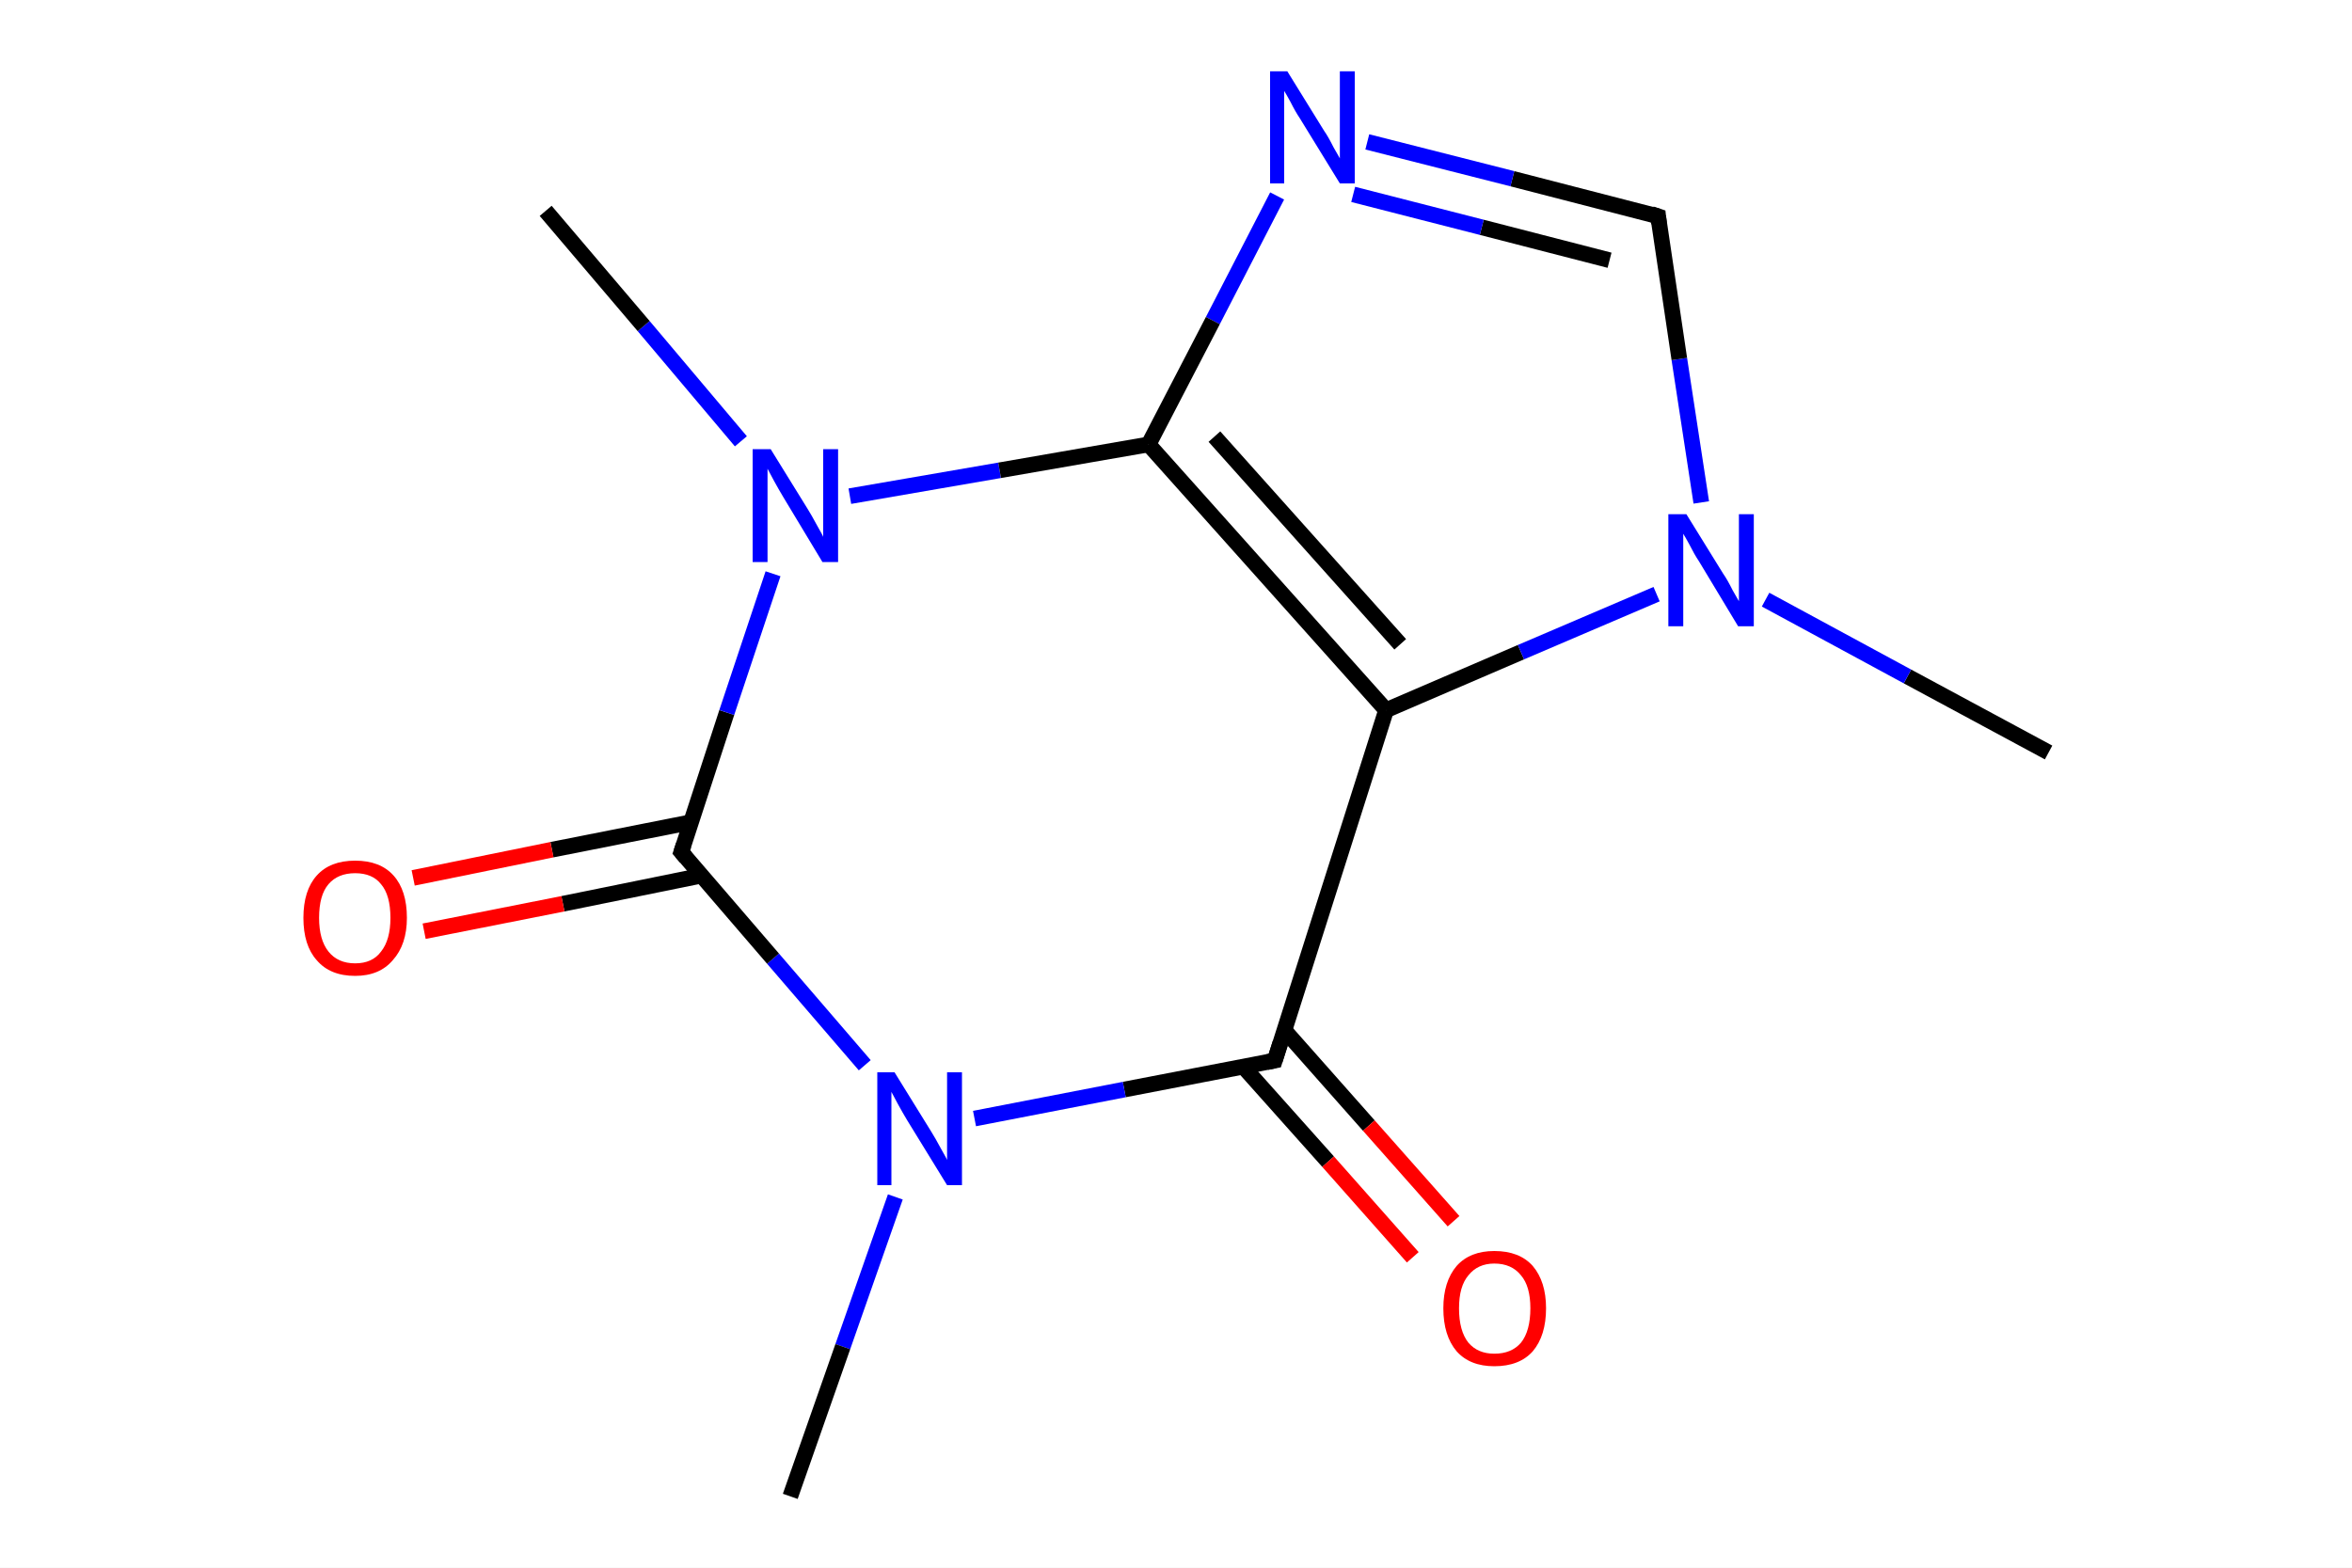
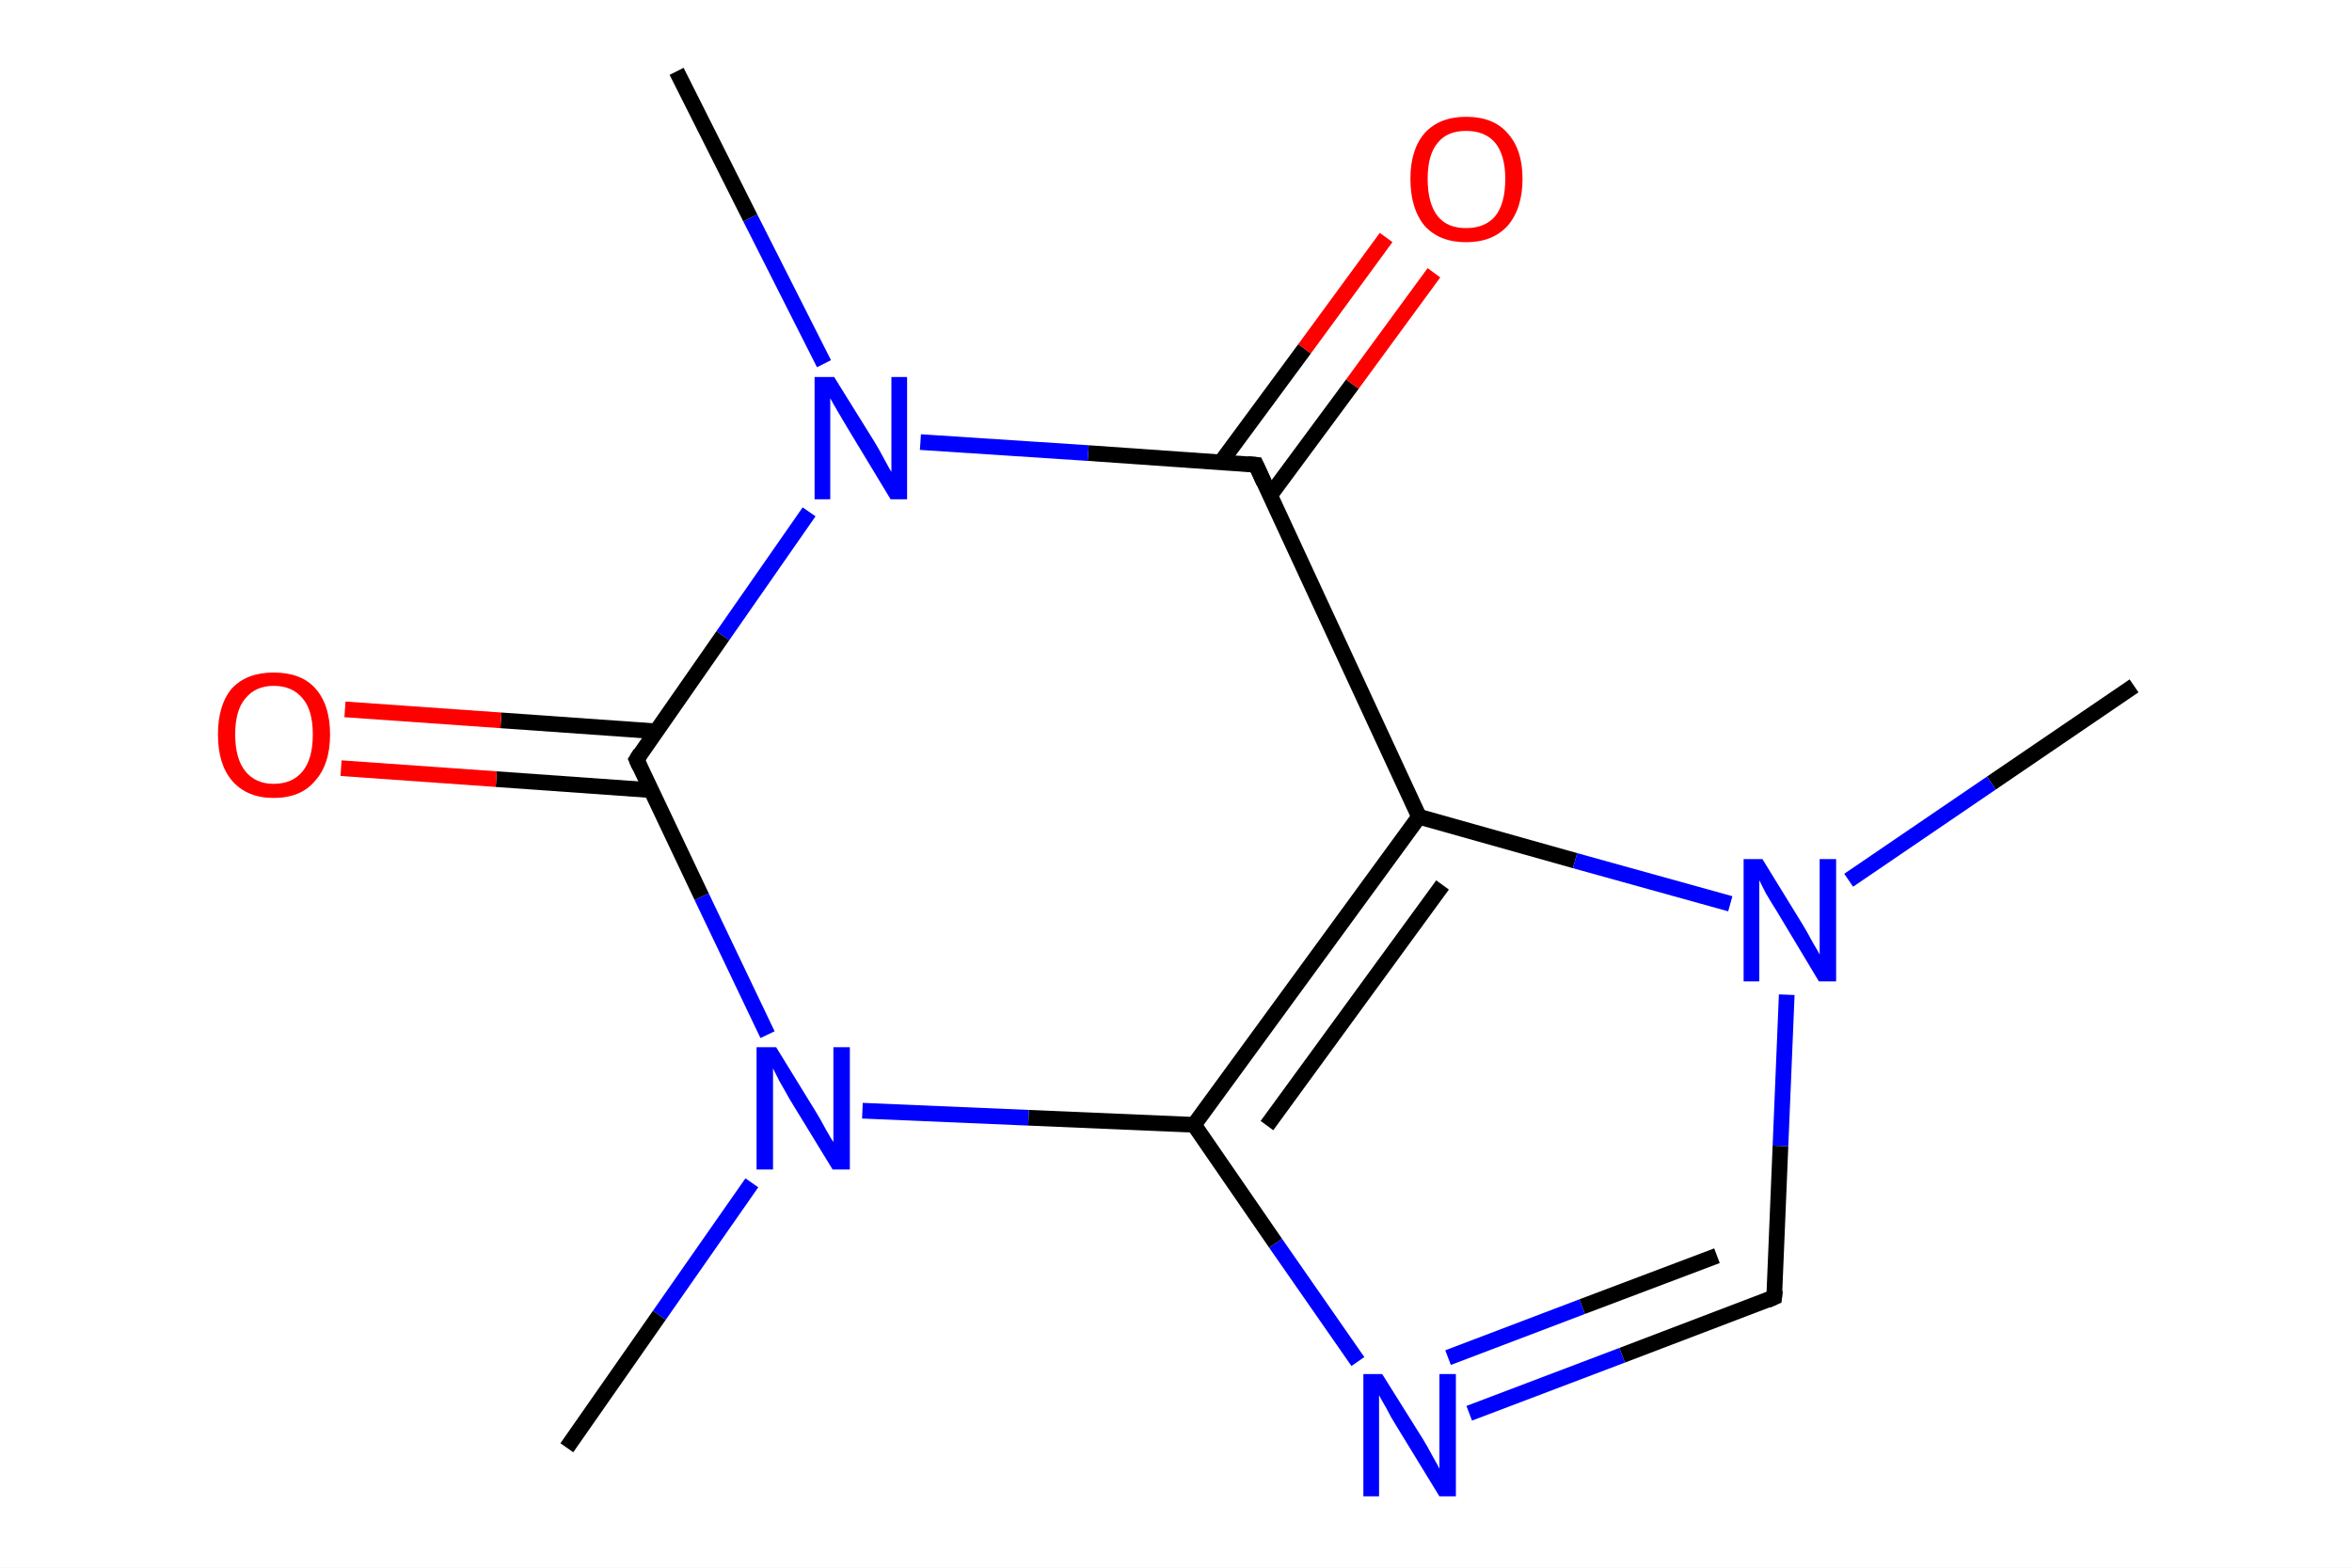
<svg xmlns="http://www.w3.org/2000/svg" version="1.1" baseProfile="full" xml:space="preserve" width="300px" height="200px" viewBox="0 0 300 200">
  <rect style="opacity:1.0;fill:#FFFFFF;stroke:none" width="300.0" height="200.0" x="0.0" y="0.0"> </rect>
-   <path class="bond-0 atom-0 atom-1" d="M 261.3,96.0 L 243.3,86.3" style="fill:none;fill-rule:evenodd;stroke:#000000;stroke-width:2.0px;stroke-linecap:butt;stroke-linejoin:miter;stroke-opacity:1" />
-   <path class="bond-0 atom-0 atom-1" d="M 243.3,86.3 L 225.2,76.5" style="fill:none;fill-rule:evenodd;stroke:#0000FF;stroke-width:2.0px;stroke-linecap:butt;stroke-linejoin:miter;stroke-opacity:1" />
-   <path class="bond-1 atom-1 atom-2" d="M 217.0,64.1 L 214.2,45.8" style="fill:none;fill-rule:evenodd;stroke:#0000FF;stroke-width:2.0px;stroke-linecap:butt;stroke-linejoin:miter;stroke-opacity:1" />
-   <path class="bond-1 atom-1 atom-2" d="M 214.2,45.8 L 211.5,27.6" style="fill:none;fill-rule:evenodd;stroke:#000000;stroke-width:2.0px;stroke-linecap:butt;stroke-linejoin:miter;stroke-opacity:1" />
-   <path class="bond-2 atom-2 atom-3" d="M 211.5,27.6 L 192.9,22.8" style="fill:none;fill-rule:evenodd;stroke:#000000;stroke-width:2.0px;stroke-linecap:butt;stroke-linejoin:miter;stroke-opacity:1" />
-   <path class="bond-2 atom-2 atom-3" d="M 192.9,22.8 L 174.4,18.1" style="fill:none;fill-rule:evenodd;stroke:#0000FF;stroke-width:2.0px;stroke-linecap:butt;stroke-linejoin:miter;stroke-opacity:1" />
-   <path class="bond-2 atom-2 atom-3" d="M 205.3,33.2 L 189.0,29.0" style="fill:none;fill-rule:evenodd;stroke:#000000;stroke-width:2.0px;stroke-linecap:butt;stroke-linejoin:miter;stroke-opacity:1" />
-   <path class="bond-2 atom-2 atom-3" d="M 189.0,29.0 L 172.6,24.8" style="fill:none;fill-rule:evenodd;stroke:#0000FF;stroke-width:2.0px;stroke-linecap:butt;stroke-linejoin:miter;stroke-opacity:1" />
-   <path class="bond-3 atom-3 atom-4" d="M 162.9,25.0 L 154.7,40.9" style="fill:none;fill-rule:evenodd;stroke:#0000FF;stroke-width:2.0px;stroke-linecap:butt;stroke-linejoin:miter;stroke-opacity:1" />
-   <path class="bond-3 atom-3 atom-4" d="M 154.7,40.9 L 146.5,56.7" style="fill:none;fill-rule:evenodd;stroke:#000000;stroke-width:2.0px;stroke-linecap:butt;stroke-linejoin:miter;stroke-opacity:1" />
-   <path class="bond-4 atom-4 atom-5" d="M 146.5,56.7 L 176.8,90.6" style="fill:none;fill-rule:evenodd;stroke:#000000;stroke-width:2.0px;stroke-linecap:butt;stroke-linejoin:miter;stroke-opacity:1" />
-   <path class="bond-4 atom-4 atom-5" d="M 154.9,55.7 L 178.6,82.2" style="fill:none;fill-rule:evenodd;stroke:#000000;stroke-width:2.0px;stroke-linecap:butt;stroke-linejoin:miter;stroke-opacity:1" />
-   <path class="bond-5 atom-5 atom-6" d="M 176.8,90.6 L 162.6,135.3" style="fill:none;fill-rule:evenodd;stroke:#000000;stroke-width:2.0px;stroke-linecap:butt;stroke-linejoin:miter;stroke-opacity:1" />
-   <path class="bond-6 atom-6 atom-7" d="M 158.6,136.1 L 169.4,148.2" style="fill:none;fill-rule:evenodd;stroke:#000000;stroke-width:2.0px;stroke-linecap:butt;stroke-linejoin:miter;stroke-opacity:1" />
-   <path class="bond-6 atom-6 atom-7" d="M 169.4,148.2 L 180.2,160.4" style="fill:none;fill-rule:evenodd;stroke:#FF0000;stroke-width:2.0px;stroke-linecap:butt;stroke-linejoin:miter;stroke-opacity:1" />
-   <path class="bond-6 atom-6 atom-7" d="M 163.8,131.4 L 174.6,143.6" style="fill:none;fill-rule:evenodd;stroke:#000000;stroke-width:2.0px;stroke-linecap:butt;stroke-linejoin:miter;stroke-opacity:1" />
-   <path class="bond-6 atom-6 atom-7" d="M 174.6,143.6 L 185.4,155.8" style="fill:none;fill-rule:evenodd;stroke:#FF0000;stroke-width:2.0px;stroke-linecap:butt;stroke-linejoin:miter;stroke-opacity:1" />
-   <path class="bond-7 atom-6 atom-8" d="M 162.6,135.3 L 143.4,139.0" style="fill:none;fill-rule:evenodd;stroke:#000000;stroke-width:2.0px;stroke-linecap:butt;stroke-linejoin:miter;stroke-opacity:1" />
-   <path class="bond-7 atom-6 atom-8" d="M 143.4,139.0 L 124.3,142.7" style="fill:none;fill-rule:evenodd;stroke:#0000FF;stroke-width:2.0px;stroke-linecap:butt;stroke-linejoin:miter;stroke-opacity:1" />
-   <path class="bond-8 atom-8 atom-9" d="M 110.3,135.9 L 98.6,122.3" style="fill:none;fill-rule:evenodd;stroke:#0000FF;stroke-width:2.0px;stroke-linecap:butt;stroke-linejoin:miter;stroke-opacity:1" />
-   <path class="bond-8 atom-8 atom-9" d="M 98.6,122.3 L 86.9,108.7" style="fill:none;fill-rule:evenodd;stroke:#000000;stroke-width:2.0px;stroke-linecap:butt;stroke-linejoin:miter;stroke-opacity:1" />
-   <path class="bond-9 atom-9 atom-10" d="M 88.1,104.9 L 70.4,108.4" style="fill:none;fill-rule:evenodd;stroke:#000000;stroke-width:2.0px;stroke-linecap:butt;stroke-linejoin:miter;stroke-opacity:1" />
-   <path class="bond-9 atom-9 atom-10" d="M 70.4,108.4 L 52.7,112.0" style="fill:none;fill-rule:evenodd;stroke:#FF0000;stroke-width:2.0px;stroke-linecap:butt;stroke-linejoin:miter;stroke-opacity:1" />
-   <path class="bond-9 atom-9 atom-10" d="M 89.5,111.7 L 71.8,115.3" style="fill:none;fill-rule:evenodd;stroke:#000000;stroke-width:2.0px;stroke-linecap:butt;stroke-linejoin:miter;stroke-opacity:1" />
-   <path class="bond-9 atom-9 atom-10" d="M 71.8,115.3 L 54.1,118.8" style="fill:none;fill-rule:evenodd;stroke:#FF0000;stroke-width:2.0px;stroke-linecap:butt;stroke-linejoin:miter;stroke-opacity:1" />
-   <path class="bond-10 atom-9 atom-11" d="M 86.9,108.7 L 92.7,90.9" style="fill:none;fill-rule:evenodd;stroke:#000000;stroke-width:2.0px;stroke-linecap:butt;stroke-linejoin:miter;stroke-opacity:1" />
-   <path class="bond-10 atom-9 atom-11" d="M 92.7,90.9 L 98.6,73.2" style="fill:none;fill-rule:evenodd;stroke:#0000FF;stroke-width:2.0px;stroke-linecap:butt;stroke-linejoin:miter;stroke-opacity:1" />
-   <path class="bond-11 atom-11 atom-12" d="M 94.5,56.3 L 82.1,41.6" style="fill:none;fill-rule:evenodd;stroke:#0000FF;stroke-width:2.0px;stroke-linecap:butt;stroke-linejoin:miter;stroke-opacity:1" />
-   <path class="bond-11 atom-11 atom-12" d="M 82.1,41.6 L 69.6,26.9" style="fill:none;fill-rule:evenodd;stroke:#000000;stroke-width:2.0px;stroke-linecap:butt;stroke-linejoin:miter;stroke-opacity:1" />
-   <path class="bond-12 atom-8 atom-13" d="M 114.2,152.7 L 107.5,171.8" style="fill:none;fill-rule:evenodd;stroke:#0000FF;stroke-width:2.0px;stroke-linecap:butt;stroke-linejoin:miter;stroke-opacity:1" />
-   <path class="bond-12 atom-8 atom-13" d="M 107.5,171.8 L 100.8,190.9" style="fill:none;fill-rule:evenodd;stroke:#000000;stroke-width:2.0px;stroke-linecap:butt;stroke-linejoin:miter;stroke-opacity:1" />
-   <path class="bond-13 atom-5 atom-1" d="M 176.8,90.6 L 194.0,83.2" style="fill:none;fill-rule:evenodd;stroke:#000000;stroke-width:2.0px;stroke-linecap:butt;stroke-linejoin:miter;stroke-opacity:1" />
-   <path class="bond-13 atom-5 atom-1" d="M 194.0,83.2 L 211.3,75.8" style="fill:none;fill-rule:evenodd;stroke:#0000FF;stroke-width:2.0px;stroke-linecap:butt;stroke-linejoin:miter;stroke-opacity:1" />
-   <path class="bond-14 atom-11 atom-4" d="M 108.4,63.3 L 127.5,60.0" style="fill:none;fill-rule:evenodd;stroke:#0000FF;stroke-width:2.0px;stroke-linecap:butt;stroke-linejoin:miter;stroke-opacity:1" />
-   <path class="bond-14 atom-11 atom-4" d="M 127.5,60.0 L 146.5,56.7" style="fill:none;fill-rule:evenodd;stroke:#000000;stroke-width:2.0px;stroke-linecap:butt;stroke-linejoin:miter;stroke-opacity:1" />
-   <path d="M 211.6,28.5 L 211.5,27.6 L 210.6,27.3" style="fill:none;stroke:#000000;stroke-width:2.0px;stroke-linecap:butt;stroke-linejoin:miter;stroke-opacity:1;" />
-   <path d="M 163.3,133.1 L 162.6,135.3 L 161.6,135.5" style="fill:none;stroke:#000000;stroke-width:2.0px;stroke-linecap:butt;stroke-linejoin:miter;stroke-opacity:1;" />
-   <path d="M 87.5,109.4 L 86.9,108.7 L 87.2,107.8" style="fill:none;stroke:#000000;stroke-width:2.0px;stroke-linecap:butt;stroke-linejoin:miter;stroke-opacity:1;" />
-   <path class="atom-1" d="M 215.1 65.6 L 219.8 73.2 Q 220.3 73.9, 221.0 75.3 Q 221.8 76.7, 221.8 76.7 L 221.8 65.6 L 223.7 65.6 L 223.7 79.9 L 221.7 79.9 L 216.7 71.6 Q 216.1 70.7, 215.5 69.5 Q 214.9 68.4, 214.7 68.1 L 214.7 79.9 L 212.8 79.9 L 212.8 65.6 L 215.1 65.6 " fill="#0000FF" />
-   <path class="atom-3" d="M 164.2 9.1 L 168.9 16.7 Q 169.4 17.4, 170.1 18.8 Q 170.9 20.2, 170.9 20.2 L 170.9 9.1 L 172.8 9.1 L 172.8 23.4 L 170.9 23.4 L 165.8 15.1 Q 165.2 14.2, 164.6 13.0 Q 164.0 11.9, 163.8 11.6 L 163.8 23.4 L 162.0 23.4 L 162.0 9.1 L 164.2 9.1 " fill="#0000FF" />
-   <path class="atom-7" d="M 184.1 166.9 Q 184.1 163.5, 185.8 161.5 Q 187.5 159.6, 190.6 159.6 Q 193.8 159.6, 195.5 161.5 Q 197.2 163.5, 197.2 166.9 Q 197.2 170.4, 195.5 172.4 Q 193.8 174.3, 190.6 174.3 Q 187.5 174.3, 185.8 172.4 Q 184.1 170.4, 184.1 166.9 M 190.6 172.7 Q 192.8 172.7, 194.0 171.3 Q 195.2 169.8, 195.2 166.9 Q 195.2 164.1, 194.0 162.7 Q 192.8 161.2, 190.6 161.2 Q 188.5 161.2, 187.3 162.7 Q 186.1 164.1, 186.1 166.9 Q 186.1 169.8, 187.3 171.3 Q 188.5 172.7, 190.6 172.7 " fill="#FF0000" />
-   <path class="atom-8" d="M 114.1 136.8 L 118.8 144.4 Q 119.3 145.2, 120.0 146.5 Q 120.8 147.9, 120.8 148.0 L 120.8 136.8 L 122.7 136.8 L 122.7 151.2 L 120.8 151.2 L 115.7 142.9 Q 115.1 141.9, 114.5 140.8 Q 113.9 139.7, 113.7 139.3 L 113.7 151.2 L 111.9 151.2 L 111.9 136.8 L 114.1 136.8 " fill="#0000FF" />
-   <path class="atom-10" d="M 38.7 117.1 Q 38.7 113.6, 40.4 111.7 Q 42.1 109.8, 45.3 109.8 Q 48.5 109.8, 50.2 111.7 Q 51.9 113.6, 51.9 117.1 Q 51.9 120.5, 50.1 122.5 Q 48.4 124.5, 45.3 124.5 Q 42.1 124.5, 40.4 122.5 Q 38.7 120.6, 38.7 117.1 M 45.3 122.9 Q 47.5 122.9, 48.6 121.4 Q 49.8 119.9, 49.8 117.1 Q 49.8 114.2, 48.6 112.8 Q 47.5 111.4, 45.3 111.4 Q 43.1 111.4, 41.9 112.8 Q 40.7 114.2, 40.7 117.1 Q 40.7 119.9, 41.9 121.4 Q 43.1 122.9, 45.3 122.9 " fill="#FF0000" />
-   <path class="atom-11" d="M 98.3 57.3 L 103.0 64.9 Q 103.5 65.7, 104.2 67.0 Q 105.0 68.4, 105.0 68.5 L 105.0 57.3 L 106.9 57.3 L 106.9 71.7 L 104.9 71.7 L 99.9 63.4 Q 99.3 62.4, 98.7 61.3 Q 98.1 60.2, 97.9 59.8 L 97.9 71.7 L 96.0 71.7 L 96.0 57.3 L 98.3 57.3 " fill="#0000FF" />
+   <path class="bond-0 atom-0 atom-1" d="M 272.2,87.5 L 254.0,99.9" style="fill:none;fill-rule:evenodd;stroke:#000000;stroke-width:2.0px;stroke-linecap:butt;stroke-linejoin:miter;stroke-opacity:1" />
+   <path class="bond-0 atom-0 atom-1" d="M 254.0,99.9 L 235.8,112.3" style="fill:none;fill-rule:evenodd;stroke:#0000FF;stroke-width:2.0px;stroke-linecap:butt;stroke-linejoin:miter;stroke-opacity:1" />
+   <path class="bond-1 atom-1 atom-2" d="M 227.9,126.9 L 227.1,146.2" style="fill:none;fill-rule:evenodd;stroke:#0000FF;stroke-width:2.0px;stroke-linecap:butt;stroke-linejoin:miter;stroke-opacity:1" />
+   <path class="bond-1 atom-1 atom-2" d="M 227.1,146.2 L 226.3,165.5" style="fill:none;fill-rule:evenodd;stroke:#000000;stroke-width:2.0px;stroke-linecap:butt;stroke-linejoin:miter;stroke-opacity:1" />
+   <path class="bond-2 atom-2 atom-3" d="M 226.3,165.5 L 206.9,172.9" style="fill:none;fill-rule:evenodd;stroke:#000000;stroke-width:2.0px;stroke-linecap:butt;stroke-linejoin:miter;stroke-opacity:1" />
+   <path class="bond-2 atom-2 atom-3" d="M 206.9,172.9 L 187.4,180.3" style="fill:none;fill-rule:evenodd;stroke:#0000FF;stroke-width:2.0px;stroke-linecap:butt;stroke-linejoin:miter;stroke-opacity:1" />
+   <path class="bond-2 atom-2 atom-3" d="M 219.0,160.2 L 201.8,166.7" style="fill:none;fill-rule:evenodd;stroke:#000000;stroke-width:2.0px;stroke-linecap:butt;stroke-linejoin:miter;stroke-opacity:1" />
+   <path class="bond-2 atom-2 atom-3" d="M 201.8,166.7 L 184.7,173.2" style="fill:none;fill-rule:evenodd;stroke:#0000FF;stroke-width:2.0px;stroke-linecap:butt;stroke-linejoin:miter;stroke-opacity:1" />
+   <path class="bond-3 atom-3 atom-4" d="M 173.2,173.7 L 162.7,158.6" style="fill:none;fill-rule:evenodd;stroke:#0000FF;stroke-width:2.0px;stroke-linecap:butt;stroke-linejoin:miter;stroke-opacity:1" />
+   <path class="bond-3 atom-3 atom-4" d="M 162.7,158.6 L 152.3,143.5" style="fill:none;fill-rule:evenodd;stroke:#000000;stroke-width:2.0px;stroke-linecap:butt;stroke-linejoin:miter;stroke-opacity:1" />
+   <path class="bond-4 atom-4 atom-5" d="M 152.3,143.5 L 181.0,104.2" style="fill:none;fill-rule:evenodd;stroke:#000000;stroke-width:2.0px;stroke-linecap:butt;stroke-linejoin:miter;stroke-opacity:1" />
+   <path class="bond-4 atom-4 atom-5" d="M 161.6,143.6 L 184.0,112.9" style="fill:none;fill-rule:evenodd;stroke:#000000;stroke-width:2.0px;stroke-linecap:butt;stroke-linejoin:miter;stroke-opacity:1" />
+   <path class="bond-5 atom-5 atom-6" d="M 181.0,104.2 L 160.2,59.3" style="fill:none;fill-rule:evenodd;stroke:#000000;stroke-width:2.0px;stroke-linecap:butt;stroke-linejoin:miter;stroke-opacity:1" />
+   <path class="bond-6 atom-6 atom-7" d="M 162.0,63.2 L 172.5,49.0" style="fill:none;fill-rule:evenodd;stroke:#000000;stroke-width:2.0px;stroke-linecap:butt;stroke-linejoin:miter;stroke-opacity:1" />
+   <path class="bond-6 atom-6 atom-7" d="M 172.5,49.0 L 182.9,34.8" style="fill:none;fill-rule:evenodd;stroke:#FF0000;stroke-width:2.0px;stroke-linecap:butt;stroke-linejoin:miter;stroke-opacity:1" />
+   <path class="bond-6 atom-6 atom-7" d="M 155.7,59.0 L 166.4,44.5" style="fill:none;fill-rule:evenodd;stroke:#000000;stroke-width:2.0px;stroke-linecap:butt;stroke-linejoin:miter;stroke-opacity:1" />
+   <path class="bond-6 atom-6 atom-7" d="M 166.4,44.5 L 176.8,30.3" style="fill:none;fill-rule:evenodd;stroke:#FF0000;stroke-width:2.0px;stroke-linecap:butt;stroke-linejoin:miter;stroke-opacity:1" />
+   <path class="bond-7 atom-6 atom-8" d="M 160.2,59.3 L 138.8,57.8" style="fill:none;fill-rule:evenodd;stroke:#000000;stroke-width:2.0px;stroke-linecap:butt;stroke-linejoin:miter;stroke-opacity:1" />
+   <path class="bond-7 atom-6 atom-8" d="M 138.8,57.8 L 117.4,56.4" style="fill:none;fill-rule:evenodd;stroke:#0000FF;stroke-width:2.0px;stroke-linecap:butt;stroke-linejoin:miter;stroke-opacity:1" />
+   <path class="bond-8 atom-8 atom-9" d="M 103.2,65.3 L 92.2,81.1" style="fill:none;fill-rule:evenodd;stroke:#0000FF;stroke-width:2.0px;stroke-linecap:butt;stroke-linejoin:miter;stroke-opacity:1" />
+   <path class="bond-8 atom-8 atom-9" d="M 92.2,81.1 L 81.2,96.9" style="fill:none;fill-rule:evenodd;stroke:#000000;stroke-width:2.0px;stroke-linecap:butt;stroke-linejoin:miter;stroke-opacity:1" />
+   <path class="bond-9 atom-9 atom-10" d="M 83.7,93.3 L 63.9,91.9" style="fill:none;fill-rule:evenodd;stroke:#000000;stroke-width:2.0px;stroke-linecap:butt;stroke-linejoin:miter;stroke-opacity:1" />
+   <path class="bond-9 atom-9 atom-10" d="M 63.9,91.9 L 44.0,90.5" style="fill:none;fill-rule:evenodd;stroke:#FF0000;stroke-width:2.0px;stroke-linecap:butt;stroke-linejoin:miter;stroke-opacity:1" />
+   <path class="bond-9 atom-9 atom-10" d="M 83.0,100.8 L 63.3,99.4" style="fill:none;fill-rule:evenodd;stroke:#000000;stroke-width:2.0px;stroke-linecap:butt;stroke-linejoin:miter;stroke-opacity:1" />
+   <path class="bond-9 atom-9 atom-10" d="M 63.3,99.4 L 43.5,98.0" style="fill:none;fill-rule:evenodd;stroke:#FF0000;stroke-width:2.0px;stroke-linecap:butt;stroke-linejoin:miter;stroke-opacity:1" />
+   <path class="bond-10 atom-9 atom-11" d="M 81.2,96.9 L 89.5,114.4" style="fill:none;fill-rule:evenodd;stroke:#000000;stroke-width:2.0px;stroke-linecap:butt;stroke-linejoin:miter;stroke-opacity:1" />
+   <path class="bond-10 atom-9 atom-11" d="M 89.5,114.4 L 97.9,132.0" style="fill:none;fill-rule:evenodd;stroke:#0000FF;stroke-width:2.0px;stroke-linecap:butt;stroke-linejoin:miter;stroke-opacity:1" />
+   <path class="bond-11 atom-11 atom-12" d="M 95.9,150.9 L 84.1,167.8" style="fill:none;fill-rule:evenodd;stroke:#0000FF;stroke-width:2.0px;stroke-linecap:butt;stroke-linejoin:miter;stroke-opacity:1" />
+   <path class="bond-11 atom-11 atom-12" d="M 84.1,167.8 L 72.3,184.7" style="fill:none;fill-rule:evenodd;stroke:#000000;stroke-width:2.0px;stroke-linecap:butt;stroke-linejoin:miter;stroke-opacity:1" />
+   <path class="bond-12 atom-8 atom-13" d="M 105.1,46.4 L 95.7,27.8" style="fill:none;fill-rule:evenodd;stroke:#0000FF;stroke-width:2.0px;stroke-linecap:butt;stroke-linejoin:miter;stroke-opacity:1" />
+   <path class="bond-12 atom-8 atom-13" d="M 95.7,27.8 L 86.3,9.1" style="fill:none;fill-rule:evenodd;stroke:#000000;stroke-width:2.0px;stroke-linecap:butt;stroke-linejoin:miter;stroke-opacity:1" />
+   <path class="bond-13 atom-5 atom-1" d="M 181.0,104.2 L 200.9,109.8" style="fill:none;fill-rule:evenodd;stroke:#000000;stroke-width:2.0px;stroke-linecap:butt;stroke-linejoin:miter;stroke-opacity:1" />
+   <path class="bond-13 atom-5 atom-1" d="M 200.9,109.8 L 220.7,115.3" style="fill:none;fill-rule:evenodd;stroke:#0000FF;stroke-width:2.0px;stroke-linecap:butt;stroke-linejoin:miter;stroke-opacity:1" />
+   <path class="bond-14 atom-11 atom-4" d="M 110.0,141.7 L 131.2,142.6" style="fill:none;fill-rule:evenodd;stroke:#0000FF;stroke-width:2.0px;stroke-linecap:butt;stroke-linejoin:miter;stroke-opacity:1" />
+   <path class="bond-14 atom-11 atom-4" d="M 131.2,142.6 L 152.3,143.5" style="fill:none;fill-rule:evenodd;stroke:#000000;stroke-width:2.0px;stroke-linecap:butt;stroke-linejoin:miter;stroke-opacity:1" />
+   <path d="M 226.4,164.6 L 226.3,165.5 L 225.4,165.9" style="fill:none;stroke:#000000;stroke-width:2.0px;stroke-linecap:butt;stroke-linejoin:miter;stroke-opacity:1;" />
+   <path d="M 161.2,61.5 L 160.2,59.3 L 159.1,59.2" style="fill:none;stroke:#000000;stroke-width:2.0px;stroke-linecap:butt;stroke-linejoin:miter;stroke-opacity:1;" />
+   <path d="M 81.7,96.1 L 81.2,96.9 L 81.6,97.8" style="fill:none;stroke:#000000;stroke-width:2.0px;stroke-linecap:butt;stroke-linejoin:miter;stroke-opacity:1;" />
+   <path class="atom-1" d="M 224.8 109.6 L 229.9 117.9 Q 230.4 118.7, 231.2 120.2 Q 232.1 121.7, 232.1 121.8 L 232.1 109.6 L 234.2 109.6 L 234.2 125.2 L 232.0 125.2 L 226.6 116.2 Q 225.9 115.1, 225.2 113.9 Q 224.6 112.7, 224.4 112.3 L 224.4 125.2 L 222.4 125.2 L 222.4 109.6 L 224.8 109.6 " fill="#0000FF" />
+   <path class="atom-3" d="M 176.3 175.3 L 181.5 183.6 Q 182.0 184.4, 182.8 185.9 Q 183.6 187.3, 183.6 187.4 L 183.6 175.3 L 185.7 175.3 L 185.7 190.9 L 183.6 190.9 L 178.1 181.9 Q 177.4 180.8, 176.8 179.6 Q 176.1 178.4, 175.9 178.0 L 175.9 190.9 L 173.9 190.9 L 173.9 175.3 L 176.3 175.3 " fill="#0000FF" />
+   <path class="atom-7" d="M 179.9 22.8 Q 179.9 19.1, 181.7 17.0 Q 183.6 14.9, 187.0 14.9 Q 190.5 14.9, 192.3 17.0 Q 194.2 19.1, 194.2 22.8 Q 194.2 26.6, 192.3 28.8 Q 190.4 30.9, 187.0 30.9 Q 183.6 30.9, 181.7 28.8 Q 179.9 26.6, 179.9 22.8 M 187.0 29.1 Q 189.4 29.1, 190.7 27.6 Q 192.0 26.0, 192.0 22.8 Q 192.0 19.8, 190.7 18.2 Q 189.4 16.7, 187.0 16.7 Q 184.6 16.7, 183.4 18.2 Q 182.1 19.7, 182.1 22.8 Q 182.1 26.0, 183.4 27.6 Q 184.6 29.1, 187.0 29.1 " fill="#FF0000" />
+   <path class="atom-8" d="M 106.4 48.1 L 111.5 56.3 Q 112.0 57.1, 112.8 58.6 Q 113.6 60.1, 113.7 60.2 L 113.7 48.1 L 115.7 48.1 L 115.7 63.7 L 113.6 63.7 L 108.1 54.6 Q 107.5 53.6, 106.8 52.4 Q 106.1 51.2, 105.9 50.8 L 105.9 63.7 L 103.9 63.7 L 103.9 48.1 L 106.4 48.1 " fill="#0000FF" />
+   <path class="atom-10" d="M 27.8 93.7 Q 27.8 89.9, 29.6 87.8 Q 31.5 85.8, 34.9 85.8 Q 38.4 85.8, 40.2 87.8 Q 42.1 89.9, 42.1 93.7 Q 42.1 97.5, 40.2 99.6 Q 38.4 101.8, 34.9 101.8 Q 31.5 101.8, 29.6 99.6 Q 27.8 97.5, 27.8 93.7 M 34.9 100.0 Q 37.3 100.0, 38.6 98.4 Q 39.9 96.8, 39.9 93.7 Q 39.9 90.6, 38.6 89.1 Q 37.3 87.5, 34.9 87.5 Q 32.6 87.5, 31.3 89.1 Q 30.0 90.6, 30.0 93.7 Q 30.0 96.8, 31.3 98.4 Q 32.6 100.0, 34.9 100.0 " fill="#FF0000" />
+   <path class="atom-11" d="M 99.0 133.6 L 104.1 141.9 Q 104.6 142.7, 105.4 144.2 Q 106.2 145.6, 106.3 145.7 L 106.3 133.6 L 108.4 133.6 L 108.4 149.2 L 106.2 149.2 L 100.7 140.2 Q 100.1 139.1, 99.4 137.9 Q 98.8 136.7, 98.6 136.3 L 98.6 149.2 L 96.5 149.2 L 96.5 133.6 L 99.0 133.6 " fill="#0000FF" />
</svg>
